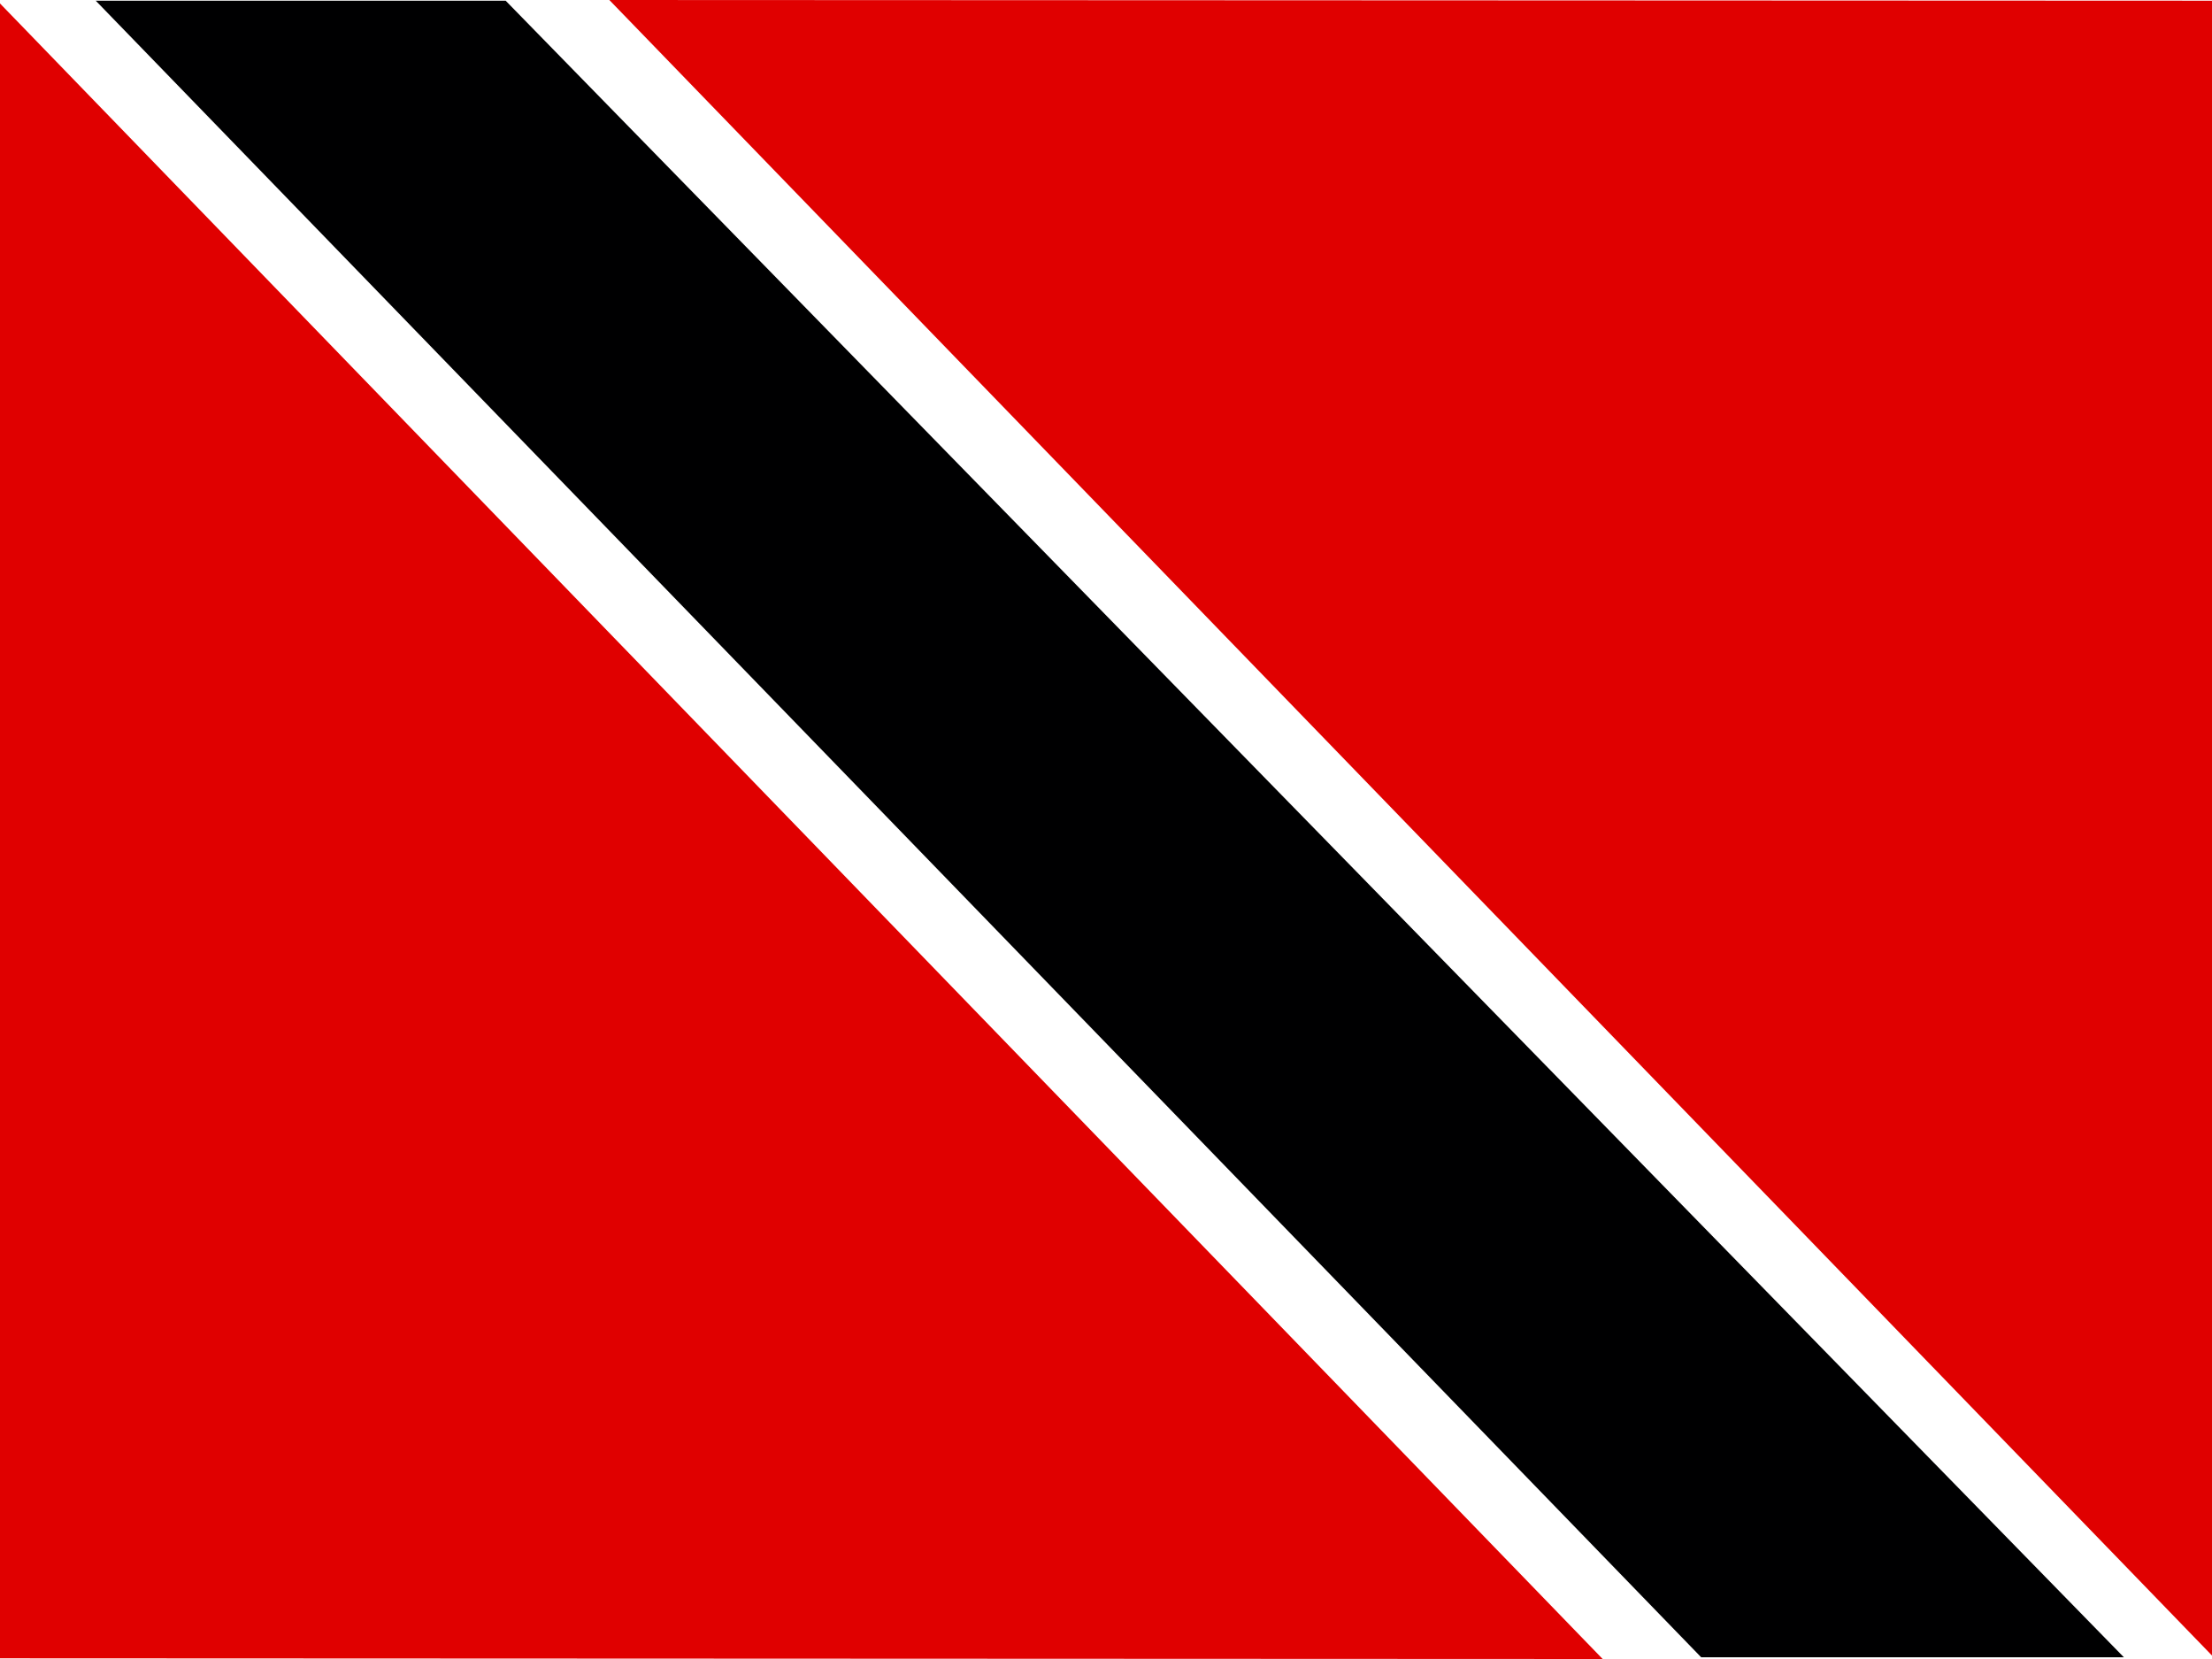
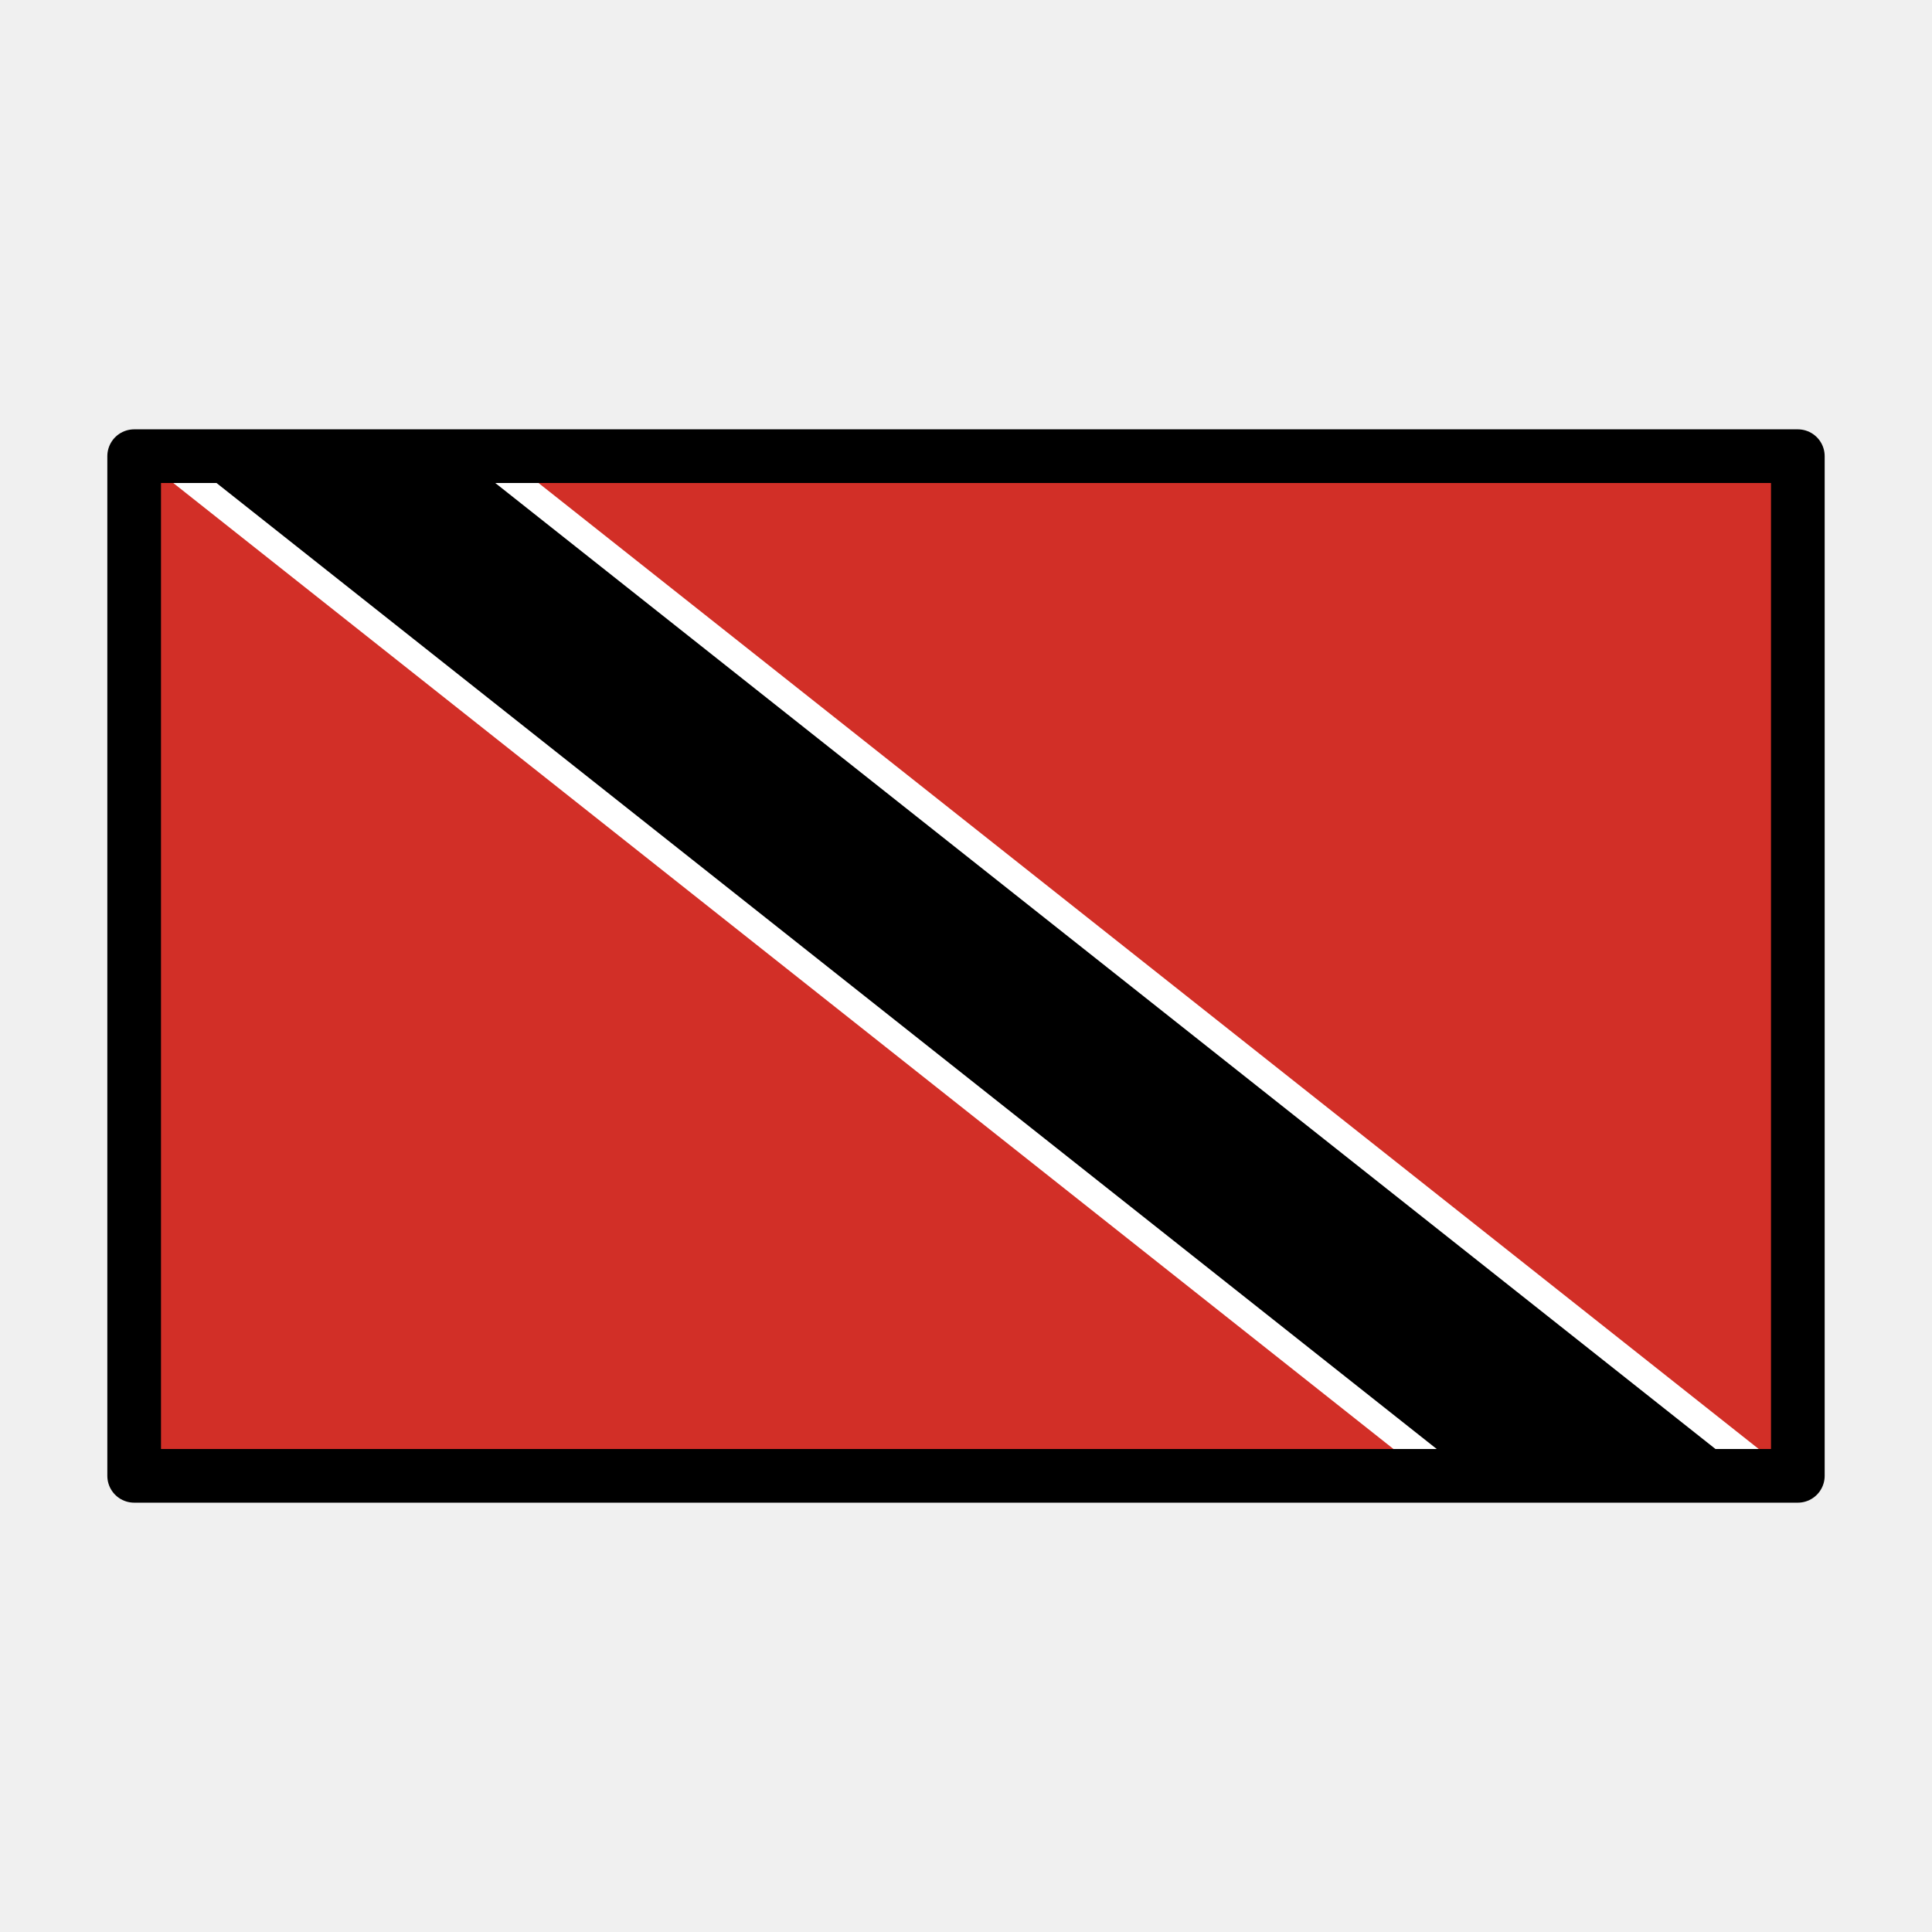
- <svg xmlns="http://www.w3.org/2000/svg" id="flag-icons-tt" viewBox="0 0 640 480">
-   <path fill="#fff" d="M0 0h640v480H0z" />
-   <path fill="#e00000" fill-rule="evenodd" d="M463.7 480 0 1v478.8zM176.3 0 640 479V.2z" />
-   <path fill="#000001" fill-rule="evenodd" d="M27.7.2h118.6l468.2 479.3H492.2z" />
+ <svg xmlns="http://www.w3.org/2000/svg" id="emoji" viewBox="0 0 72 72">
+   <g id="color">
+     <rect x="5" y="17" width="62" height="38" fill="#d22f27" />
+     <polygon stroke="#fff" stroke-miterlimit="10" points="66 55 54 55 6 17 18 17 66 55" />
+   </g>
+   <g id="line">
+     <rect x="5" y="17" width="62" height="38" fill="none" stroke="#000" stroke-linecap="round" stroke-linejoin="round" stroke-width="2" />
+   </g>
</svg>
